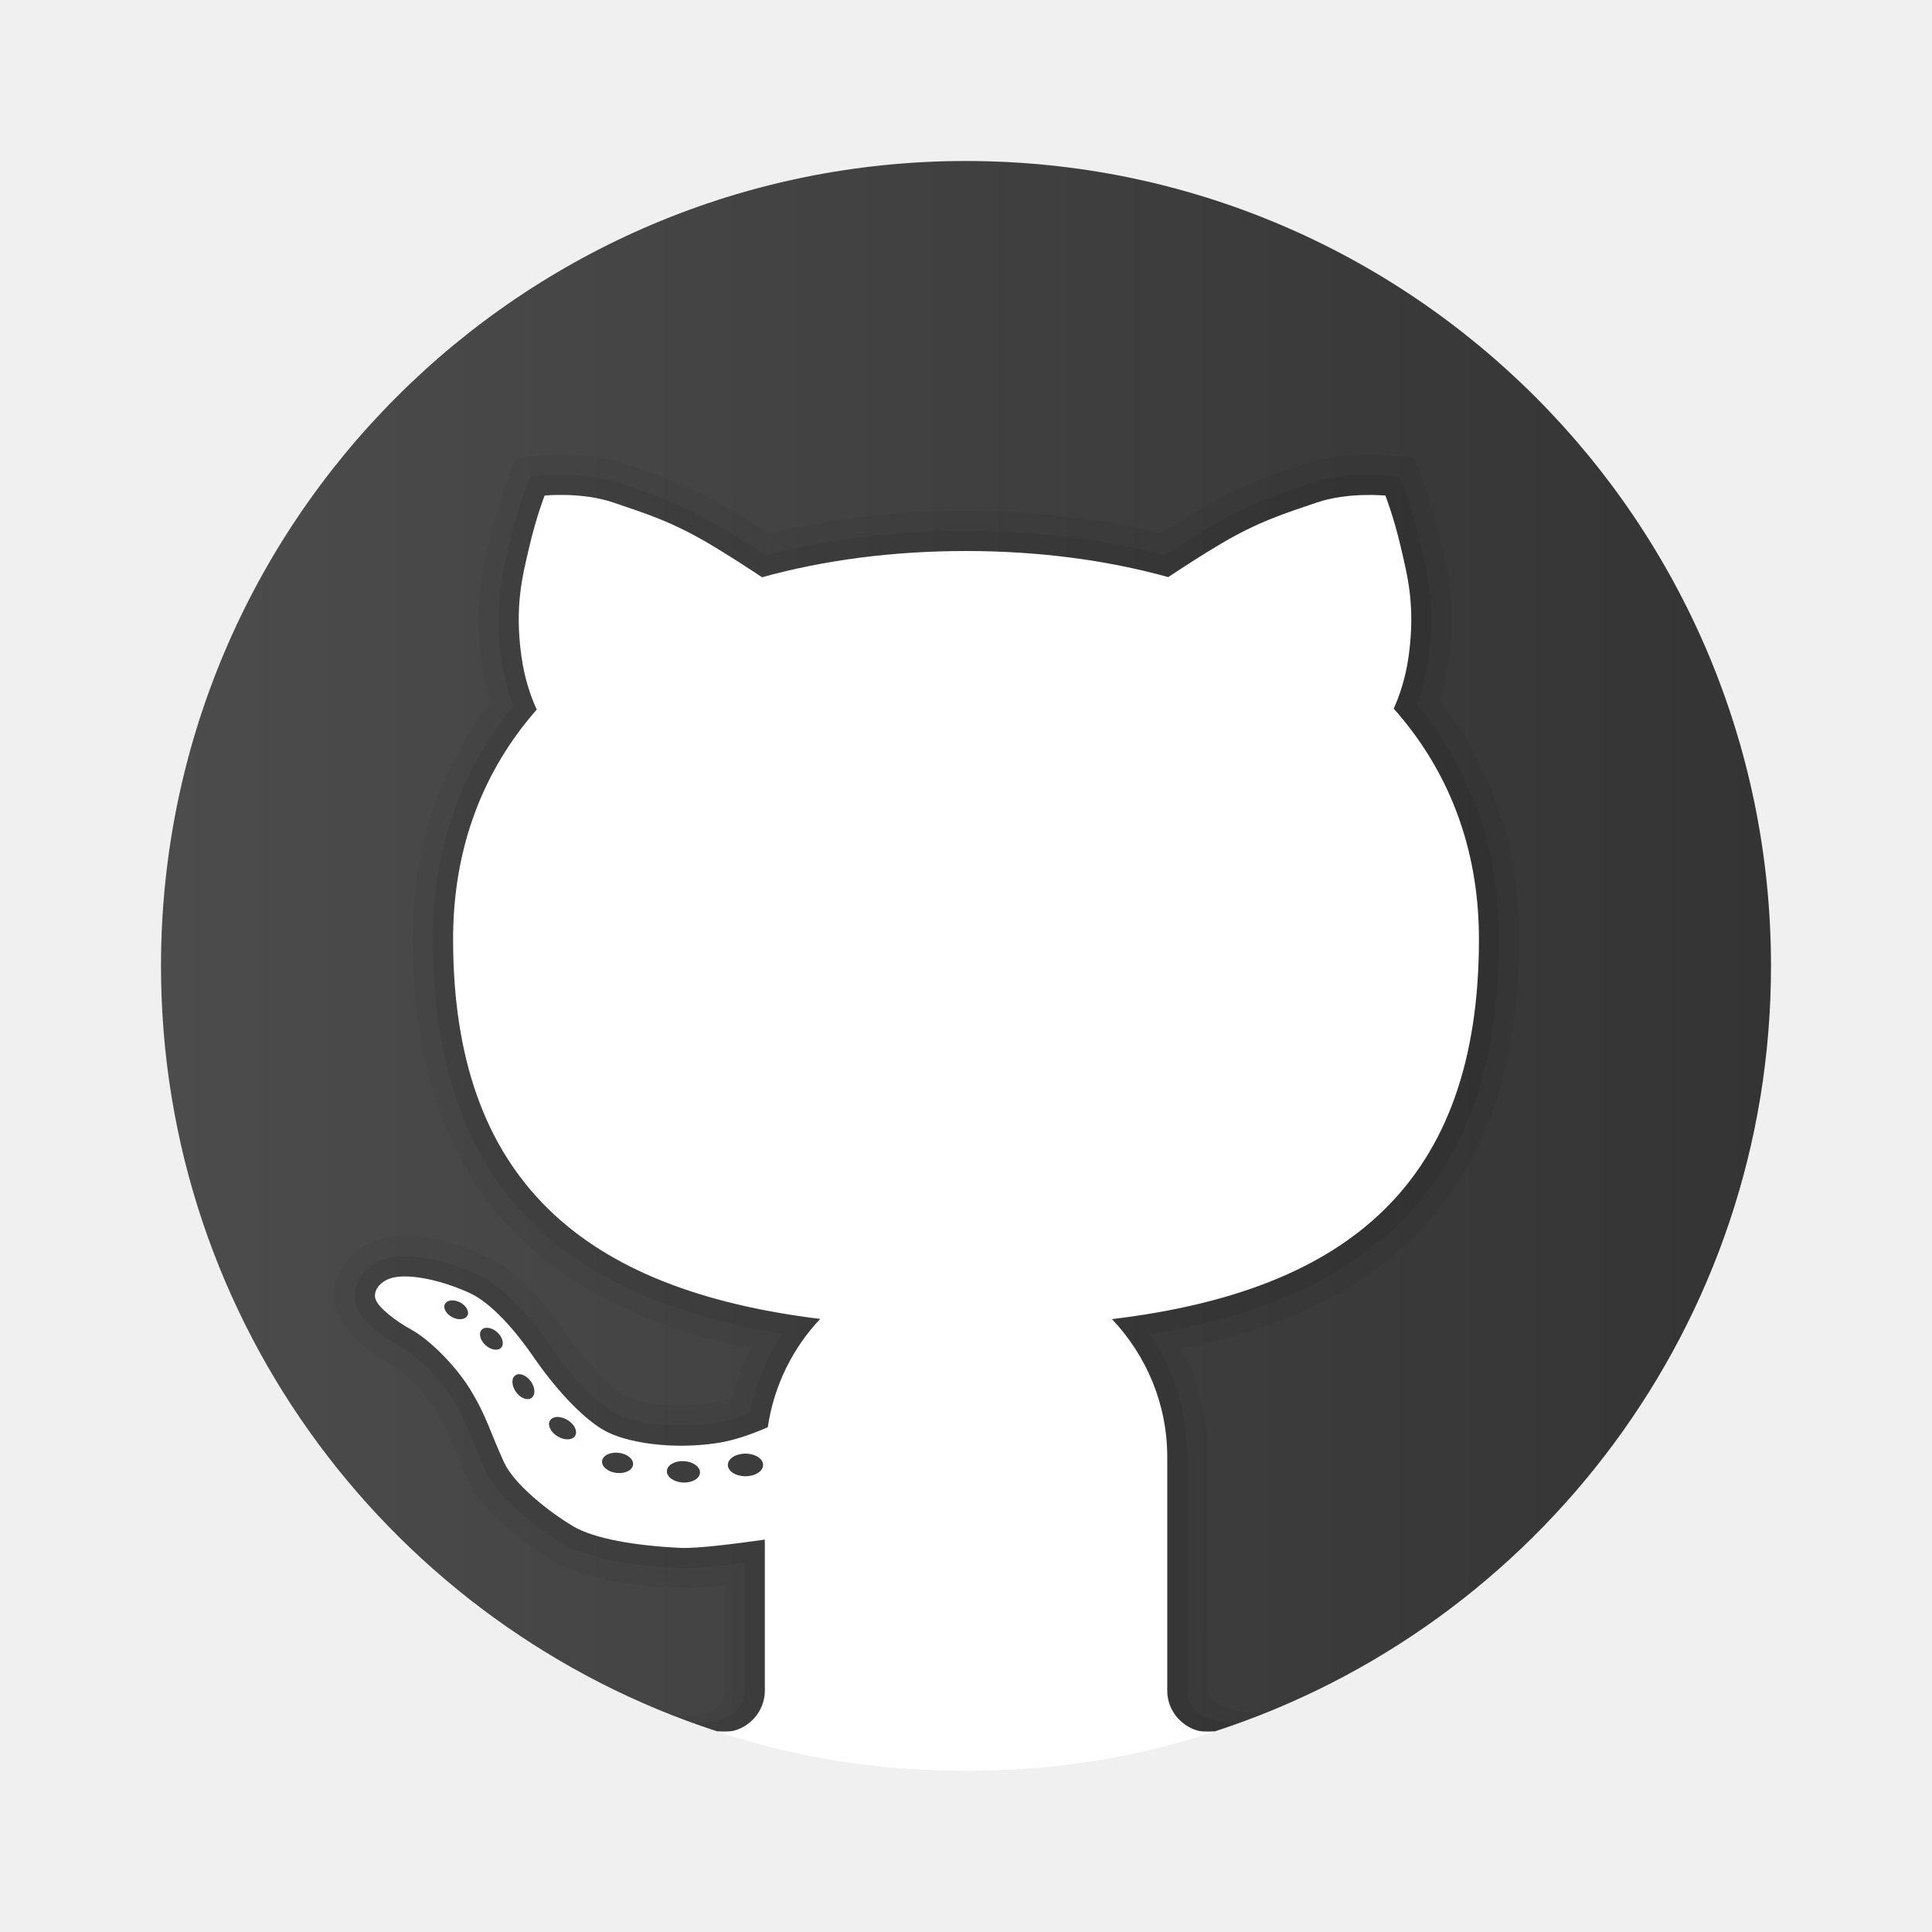
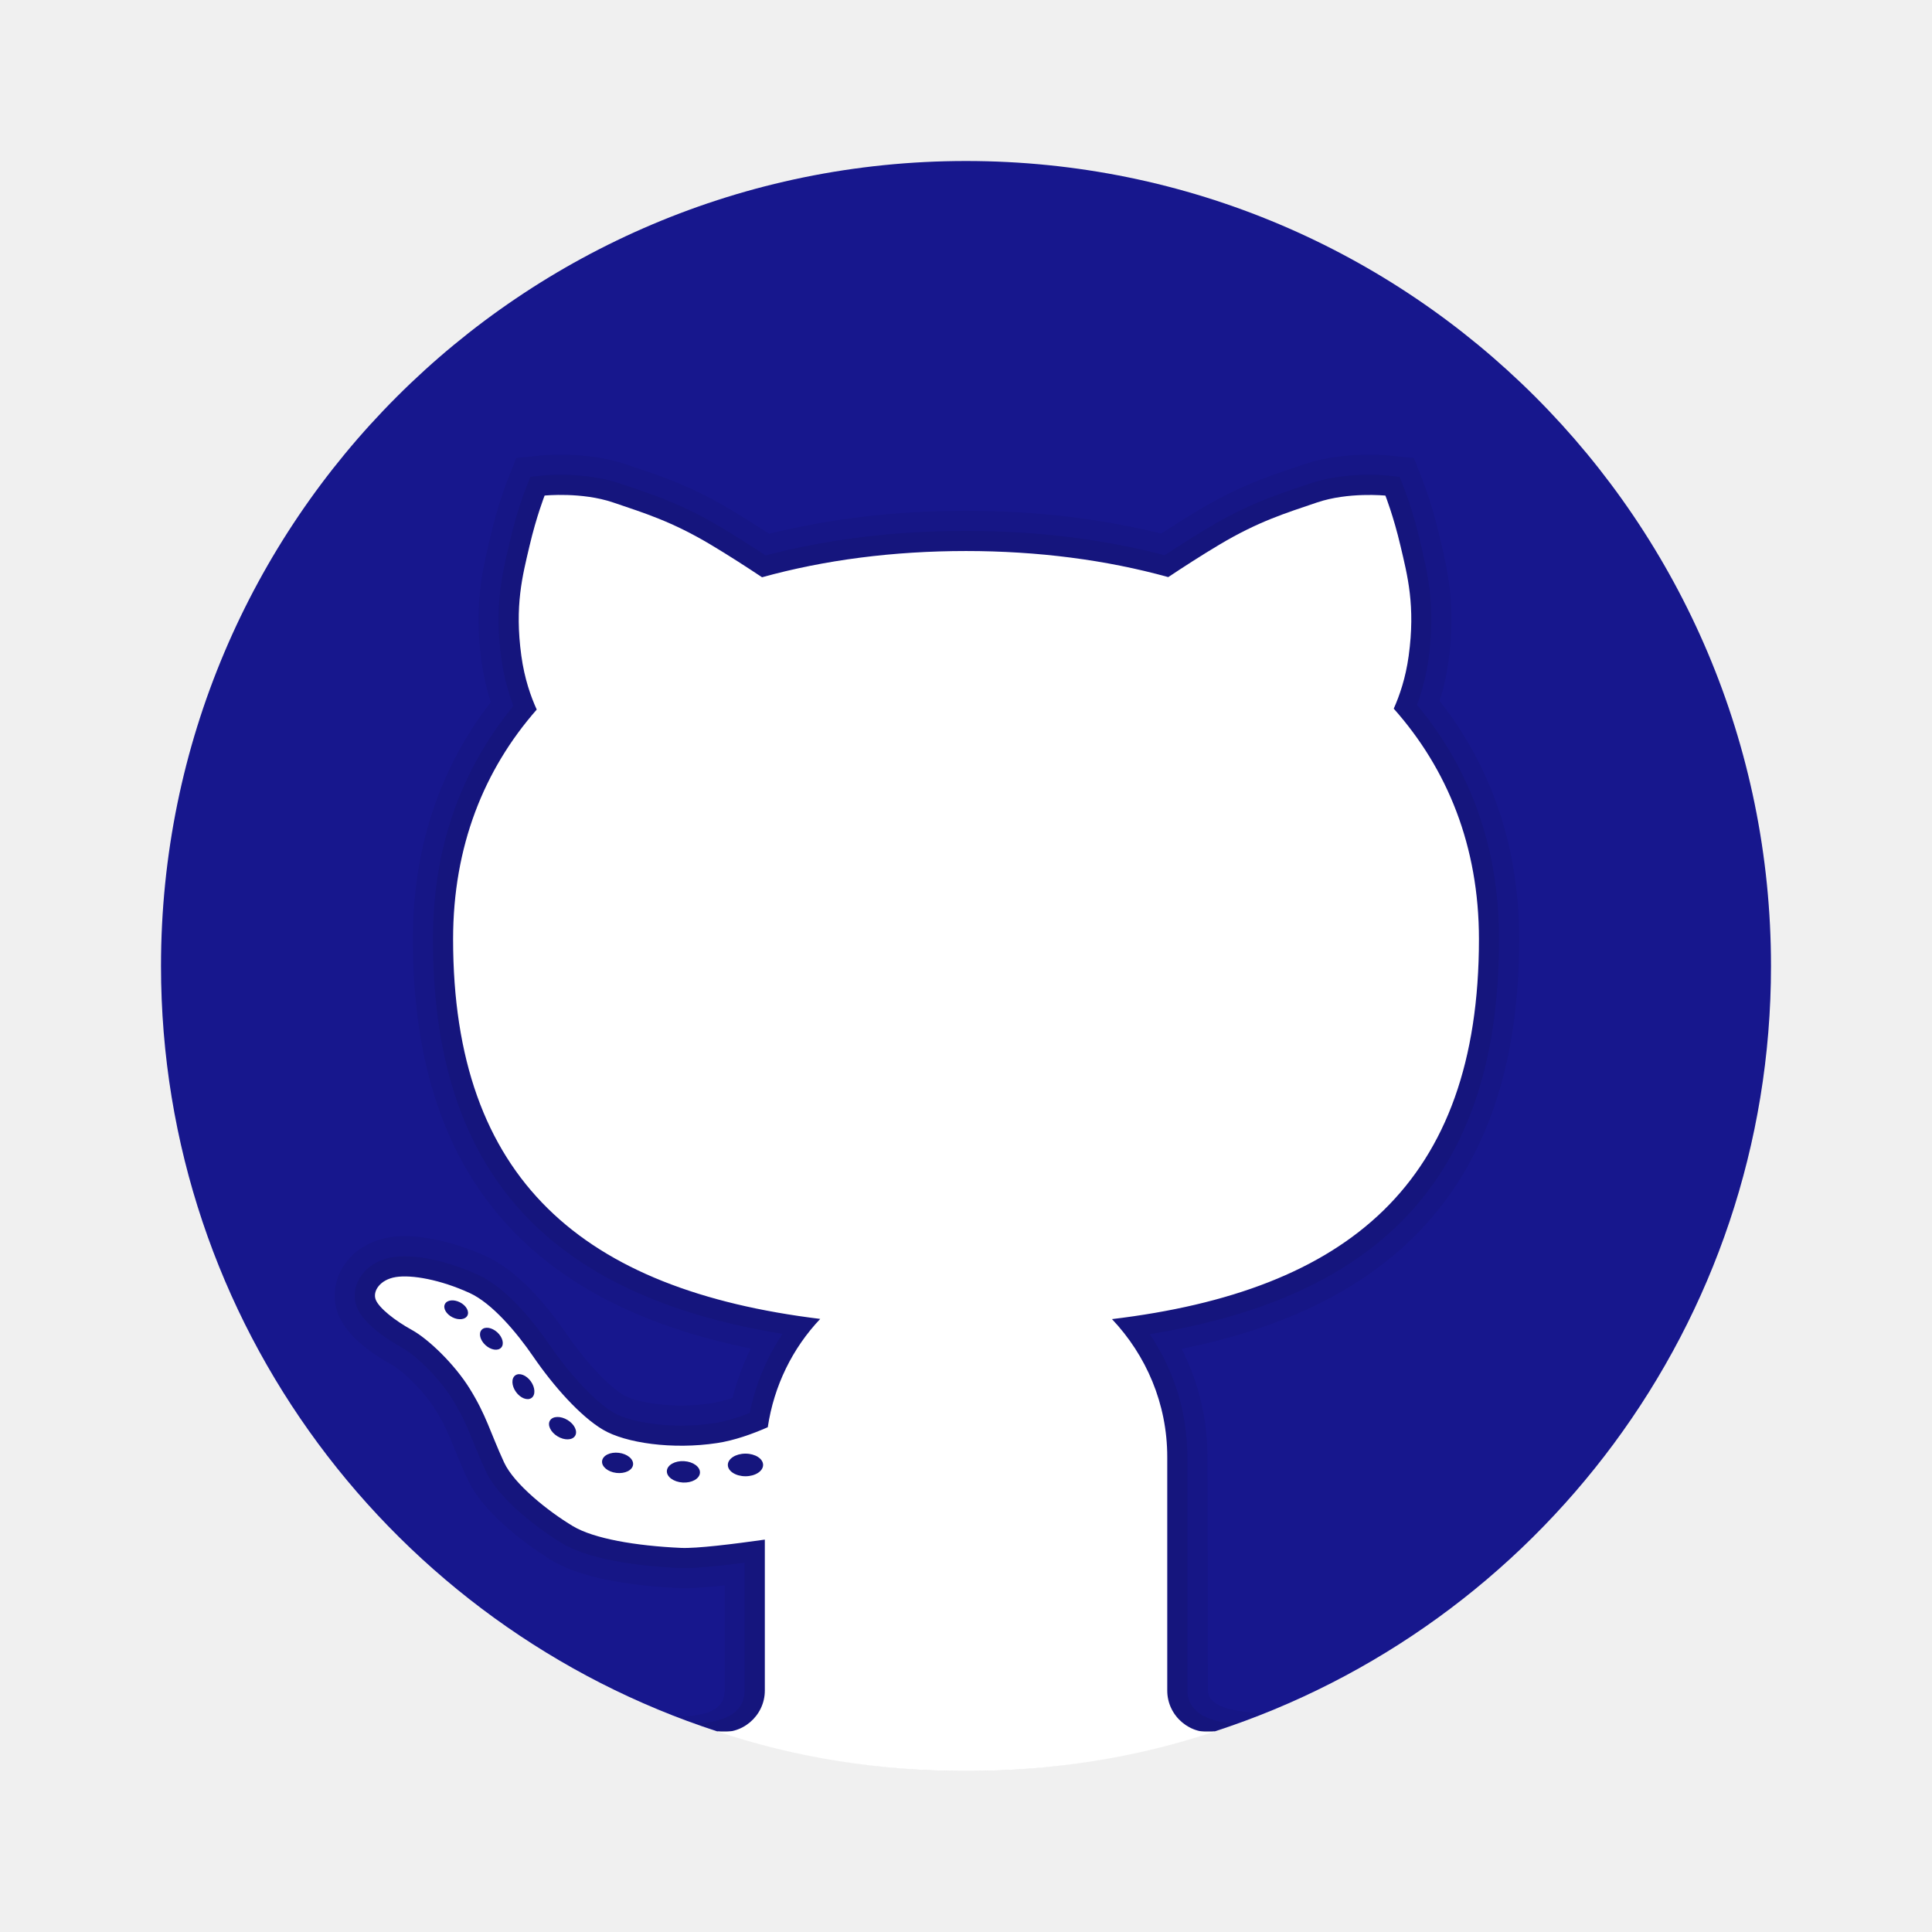
<svg xmlns="http://www.w3.org/2000/svg" viewBox="0 0 48 48" width="240px" height="240px">
  <linearGradient id="rL2wppHyxHVbobwndsT6Ca" x1="4" x2="44" y1="23.508" y2="23.508" gradientUnits="userSpaceOnUse">
    <stop offset="0" stop-color="#4c4c4c" />
    <stop offset="1" stop-color="#343434" />
  </linearGradient>
-   <path fill="url(#rL2wppHyxHVbobwndsT6Ca)" d="M24,4C12.954,4,4,12.954,4,24c0,8.887,5.801,16.411,13.82,19.016h12.36 C38.199,40.411,44,32.887,44,24C44,12.954,35.046,4,24,4z" />
+   <path fill="rgb(23, 23, 141)" d="M24,4C12.954,4,4,12.954,4,24c0,8.887,5.801,16.411,13.82,19.016h12.36 C38.199,40.411,44,32.887,44,24C44,12.954,35.046,4,24,4z" />
  <path d="M30.01,41.996L30,36.198c0-0.939-0.22-1.856-0.642-2.687c5.641-1.133,8.386-4.468,8.386-10.177 c0-2.255-0.665-4.246-1.976-5.92c0.1-0.317,0.174-0.645,0.22-0.981c0.188-1.369-0.023-2.264-0.193-2.984l-0.027-0.116 c-0.186-0.796-0.409-1.364-0.418-1.388l-0.111-0.282l-0.111-0.282l-0.302-0.032l-0.303-0.032c0,0-0.199-0.021-0.501-0.021 c-0.419,0-1.04,0.042-1.627,0.241l-0.196,0.066c-0.74,0.249-1.439,0.485-2.417,1.069c-0.286,0.171-0.599,0.366-0.934,0.584 C27.334,12.881,25.705,12.69,24,12.69c-1.722,0-3.365,0.192-4.889,0.571c-0.339-0.22-0.654-0.417-0.942-0.589 c-0.978-0.584-1.677-0.819-2.417-1.069l-0.196-0.066c-0.585-0.199-1.207-0.241-1.626-0.241c-0.302,0-0.501,0.021-0.501,0.021 l-0.302,0.032l-0.3,0.031l-0.112,0.281l-0.113,0.283c-0.01,0.026-0.233,0.594-0.419,1.391l-0.027,0.115 c-0.17,0.719-0.381,1.615-0.193,2.983c0.048,0.346,0.125,0.685,0.23,1.011c-1.285,1.666-1.936,3.646-1.936,5.89 c0,5.695,2.748,9.028,8.397,10.17c-0.194,0.388-0.345,0.798-0.452,1.224c-0.197,0.067-0.378,0.112-0.538,0.137 c-0.238,0.036-0.487,0.054-0.739,0.054c-0.686,0-1.225-0.134-1.435-0.259c-0.313-0.186-0.872-0.727-1.414-1.518 c-0.463-0.675-1.185-1.558-1.992-1.927c-0.698-0.319-1.437-0.502-2.029-0.502c-0.138,0-0.265,0.01-0.376,0.028 c-0.517,0.082-0.949,0.366-1.184,0.78c-0.203,0.357-0.235,0.773-0.088,1.141c0.219,0.548,0.851,0.985,1.343,1.255 c0.242,0.133,0.765,0.619,1.07,1.109c0.229,0.368,0.335,0.63,0.482,0.992c0.087,0.215,0.183,0.449,0.313,0.732 c0.47,1.022,1.937,1.924,2.103,2.023c0.806,0.483,2.161,0.638,3.157,0.683l0.123,0.003c0,0,0.001,0,0.001,0 c0.24,0,0.57-0.023,1.004-0.071v2.613c0.002,0.529-0.537,0.649-1.25,0.638l0.547,0.184C19.395,43.572,21.645,44,24,44 c2.355,0,4.605-0.428,6.703-1.176l0.703-0.262C30.695,42.538,30.016,42.422,30.01,41.996z" opacity=".05" />
  <path d="M30.781,42.797c-0.406,0.047-1.281-0.109-1.281-0.795v-5.804c0-1.094-0.328-2.151-0.936-3.052 c5.915-0.957,8.679-4.093,8.679-9.812c0-2.237-0.686-4.194-2.039-5.822c0.137-0.365,0.233-0.75,0.288-1.147 c0.175-1.276-0.016-2.086-0.184-2.801l-0.027-0.116c-0.178-0.761-0.388-1.297-0.397-1.319l-0.111-0.282l-0.303-0.032 c0,0-0.178-0.019-0.449-0.019c-0.381,0-0.944,0.037-1.466,0.215l-0.196,0.066c-0.714,0.241-1.389,0.468-2.321,1.024 c-0.332,0.198-0.702,0.431-1.101,0.694C27.404,13.394,25.745,13.19,24,13.19c-1.762,0-3.435,0.205-4.979,0.61 c-0.403-0.265-0.775-0.499-1.109-0.699c-0.932-0.556-1.607-0.784-2.321-1.024l-0.196-0.066c-0.521-0.177-1.085-0.215-1.466-0.215 c-0.271,0-0.449,0.019-0.449,0.019l-0.302,0.032l-0.113,0.283c-0.009,0.022-0.219,0.558-0.397,1.319l-0.027,0.116 c-0.169,0.715-0.36,1.524-0.184,2.8c0.056,0.407,0.156,0.801,0.298,1.174c-1.327,1.62-1.999,3.567-1.999,5.795 c0,5.703,2.766,8.838,8.686,9.806c-0.395,0.59-0.671,1.255-0.813,1.964c-0.33,0.13-0.629,0.216-0.891,0.256 c-0.263,0.04-0.537,0.06-0.814,0.06c-0.69,0-1.353-0.129-1.69-0.329c-0.44-0.261-1.057-0.914-1.572-1.665 c-0.35-0.51-1.047-1.417-1.788-1.755c-0.635-0.29-1.298-0.457-1.821-0.457c-0.11,0-0.21,0.008-0.298,0.022 c-0.366,0.058-0.668,0.252-0.828,0.534c-0.128,0.224-0.149,0.483-0.059,0.708c0.179,0.448,0.842,0.85,1.119,1.002 c0.335,0.184,0.919,0.744,1.254,1.284c0.251,0.404,0.37,0.697,0.521,1.067c0.085,0.209,0.178,0.437,0.304,0.712 c0.331,0.719,1.353,1.472,1.905,1.803c0.754,0.452,2.154,0.578,2.922,0.612l0.111,0.002c0.299,0,0.8-0.045,1.495-0.135v3.177 c0,0.779-0.991,0.81-1.234,0.81c-0.031,0,0.503,0.184,0.503,0.184C19.731,43.64,21.822,44,24,44c2.178,0,4.269-0.36,6.231-1.003 C30.231,42.997,30.812,42.793,30.781,42.797z" opacity=".07" />
  <path fill="#fff" d="M36.744,23.334c0-2.31-0.782-4.226-2.117-5.728c0.145-0.325,0.296-0.761,0.371-1.309 c0.172-1.25-0.031-2-0.203-2.734s-0.375-1.25-0.375-1.25s-0.922-0.094-1.703,0.172s-1.453,0.469-2.422,1.047 c-0.453,0.27-0.909,0.566-1.27,0.806C27.482,13.91,25.785,13.69,24,13.69c-1.801,0-3.513,0.221-5.067,0.652 c-0.362-0.241-0.821-0.539-1.277-0.811c-0.969-0.578-1.641-0.781-2.422-1.047s-1.703-0.172-1.703-0.172s-0.203,0.516-0.375,1.25 s-0.375,1.484-0.203,2.734c0.077,0.562,0.233,1.006,0.382,1.333c-1.31,1.493-2.078,3.397-2.078,5.704 c0,5.983,3.232,8.714,9.121,9.435c-0.687,0.726-1.148,1.656-1.303,2.691c-0.387,0.17-0.833,0.33-1.262,0.394 c-1.104,0.167-2.271,0-2.833-0.333s-1.229-1.083-1.729-1.813c-0.422-0.616-1.031-1.331-1.583-1.583 c-0.729-0.333-1.438-0.458-1.833-0.396c-0.396,0.063-0.583,0.354-0.5,0.563c0.083,0.208,0.479,0.521,0.896,0.75 c0.417,0.229,1.063,0.854,1.438,1.458c0.418,0.674,0.5,1.063,0.854,1.833c0.249,0.542,1.101,1.219,1.708,1.583 c0.521,0.313,1.562,0.491,2.688,0.542c0.389,0.018,1.308-0.096,2.083-0.206v3.75c0,0.639-0.585,1.125-1.191,1.013 C19.756,43.668,21.833,44,24,44c2.166,0,4.243-0.332,6.19-0.984C29.585,43.127,29,42.641,29,42.002v-5.804 c0-1.329-0.527-2.53-1.373-3.425C33.473,32.071,36.744,29.405,36.744,23.334z M11.239,32.727c-0.154-0.079-0.237-0.225-0.185-0.328 c0.052-0.103,0.22-0.122,0.374-0.043c0.154,0.079,0.237,0.225,0.185,0.328S11.393,32.806,11.239,32.727z M12.451,33.482 c-0.081,0.088-0.255,0.06-0.389-0.062s-0.177-0.293-0.096-0.381c0.081-0.088,0.255-0.06,0.389,0.062S12.532,33.394,12.451,33.482z M13.205,34.732c-0.102,0.072-0.275,0.005-0.386-0.15s-0.118-0.34-0.016-0.412s0.275-0.005,0.386,0.15 C13.299,34.475,13.307,34.66,13.205,34.732z M14.288,35.673c-0.069,0.112-0.265,0.117-0.437,0.012s-0.256-0.281-0.187-0.393 c0.069-0.112,0.265-0.117,0.437-0.012S14.357,35.561,14.288,35.673z M15.312,36.594c-0.213-0.026-0.371-0.159-0.353-0.297 c0.017-0.138,0.204-0.228,0.416-0.202c0.213,0.026,0.371,0.159,0.353,0.297C15.711,36.529,15.525,36.62,15.312,36.594z M16.963,36.833c-0.227-0.013-0.404-0.143-0.395-0.289c0.009-0.146,0.2-0.255,0.427-0.242c0.227,0.013,0.404,0.143,0.395,0.289 C17.381,36.738,17.19,36.846,16.963,36.833z M18.521,36.677c-0.242,0-0.438-0.126-0.438-0.281s0.196-0.281,0.438-0.281 c0.242,0,0.438,0.126,0.438,0.281S18.762,36.677,18.521,36.677z" />
</svg>
